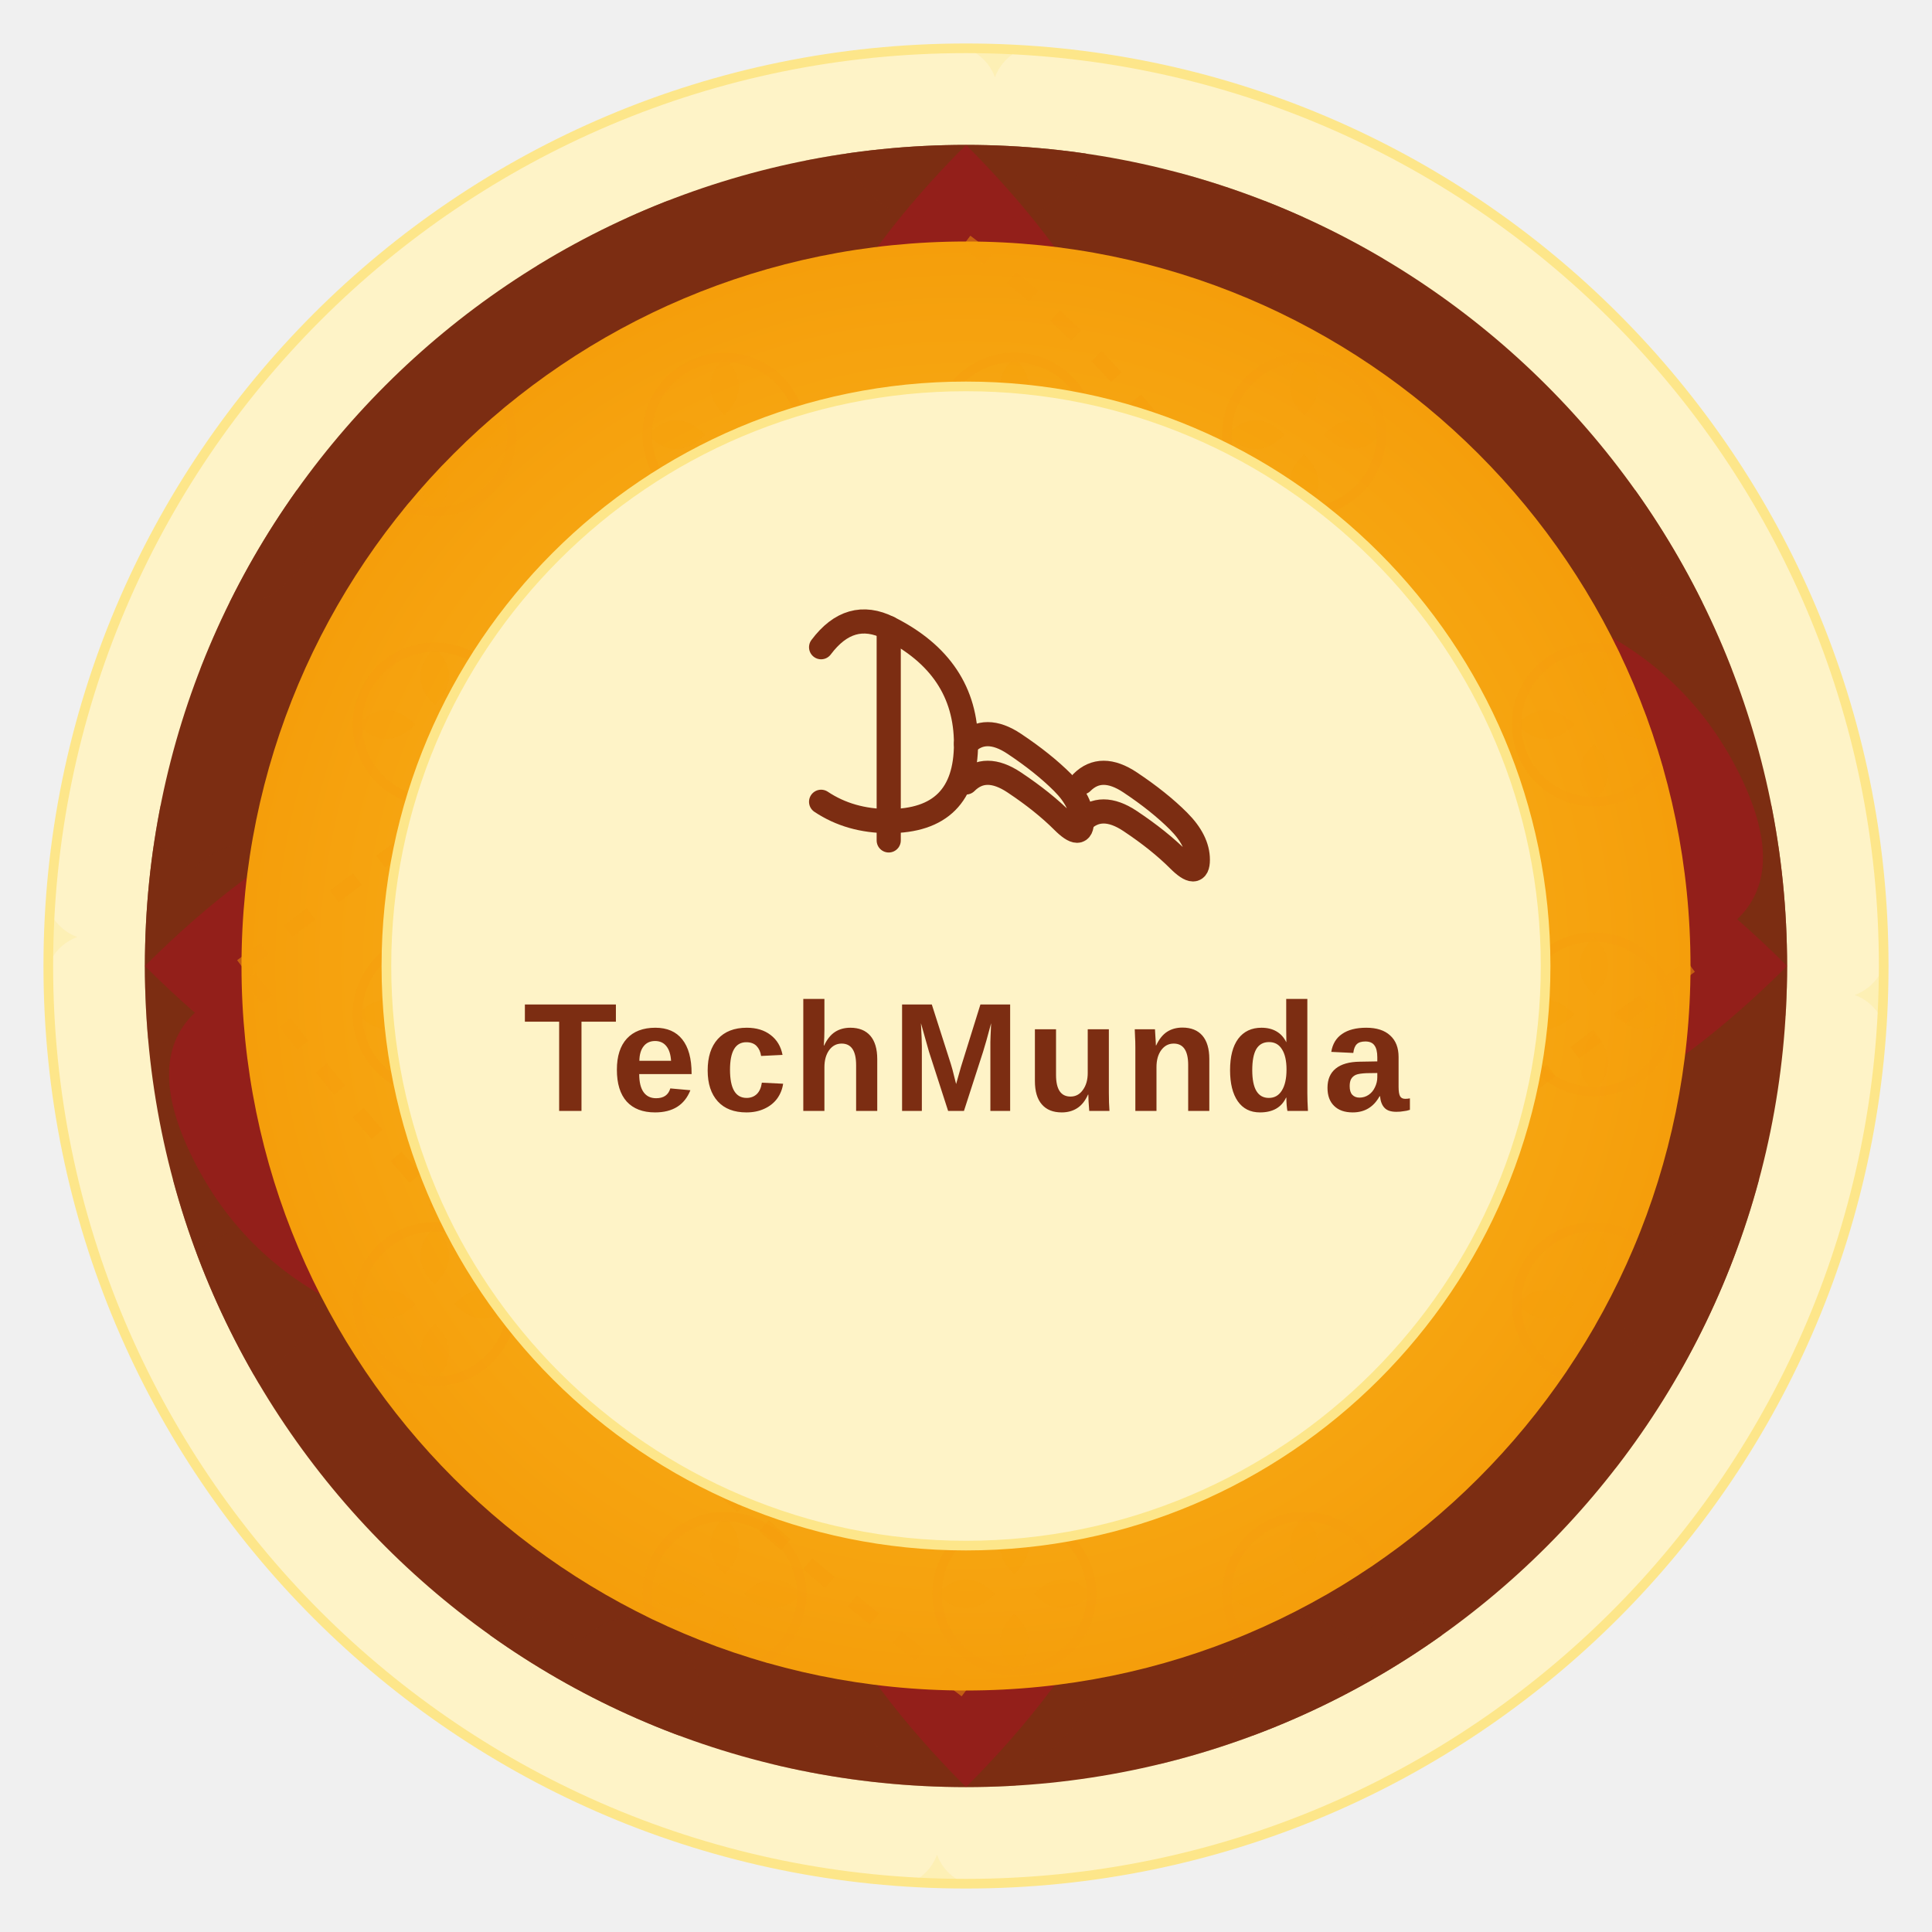
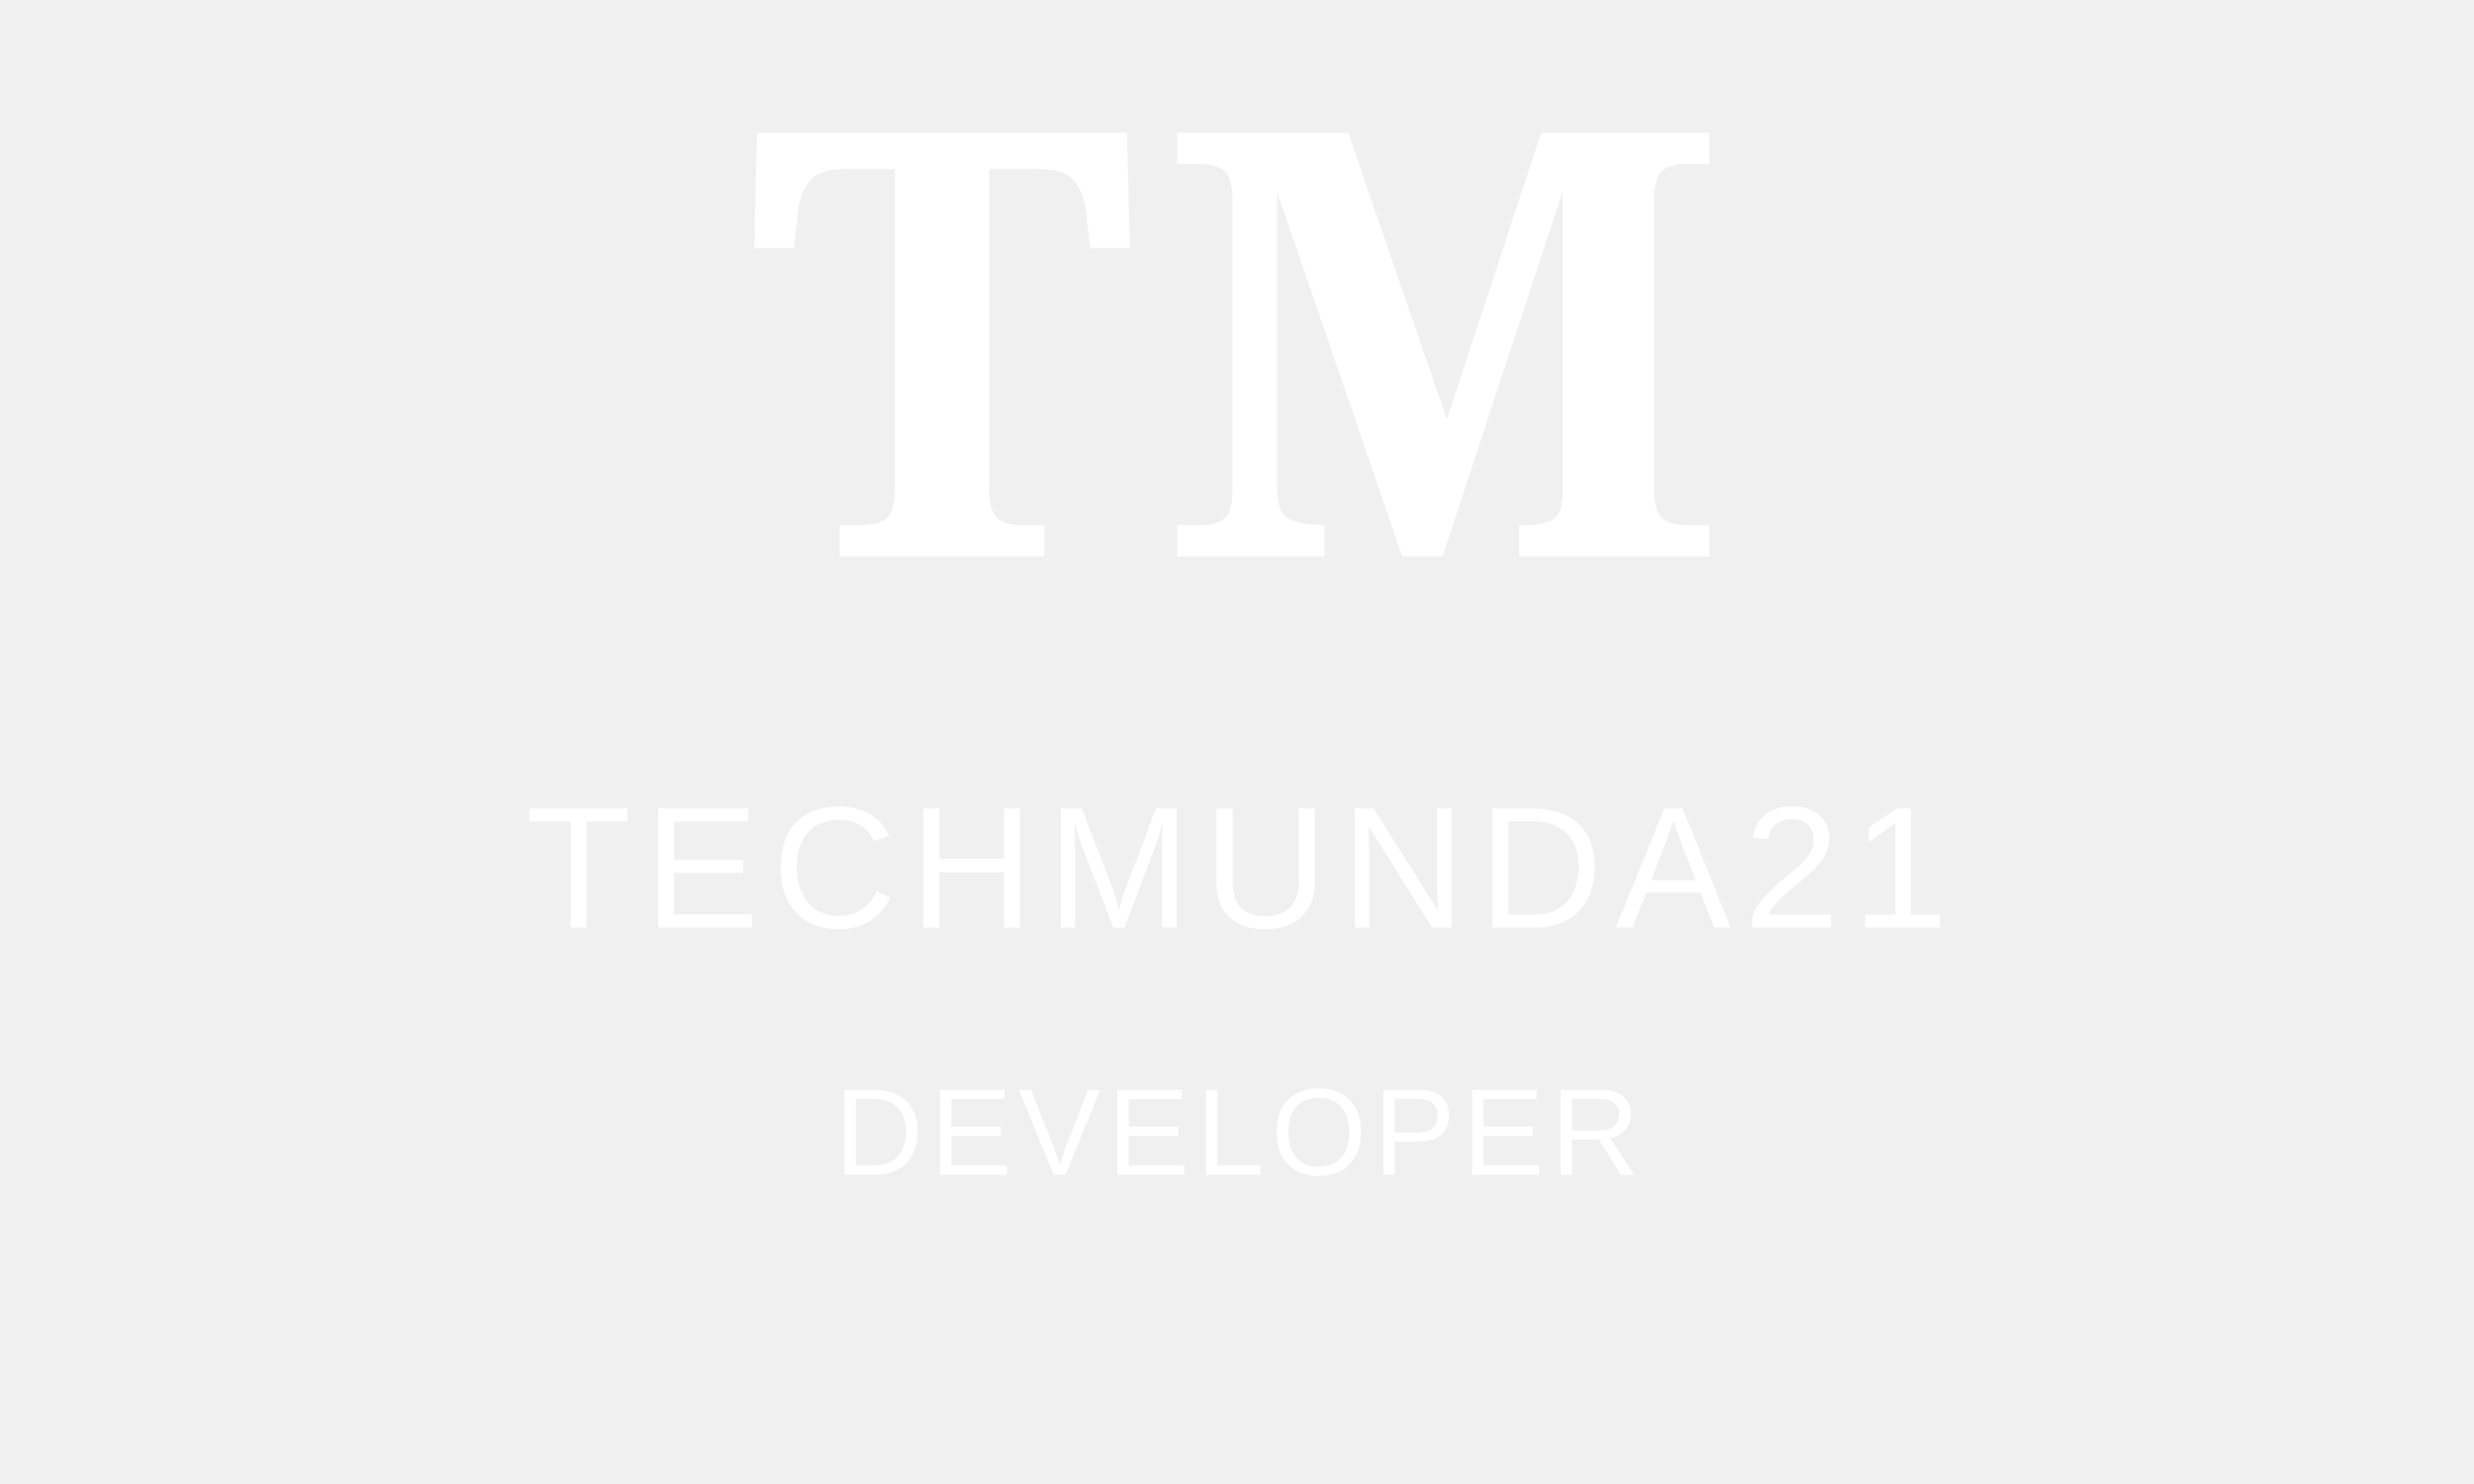
- <svg xmlns="http://www.w3.org/2000/svg" width="200" height="200" viewBox="0 0 200 200">
+ <svg xmlns="http://www.w3.org/2000/svg" width="200" height="120" viewBox="0 0 200 120">
  <defs>
-     <radialGradient id="goldGradient" cx="50%" cy="50%">
-       <stop offset="0%" stop-color="#fbbf24" />
-       <stop offset="100%" stop-color="#f59e0b" />
-     </radialGradient>
-     <pattern id="maroonPattern" x="0" y="0" width="40" height="40" patternUnits="userSpaceOnUse">
-       <path d="M 20 0 Q 25 5 30 10 Q 35 15 30 20 Q 25 25 20 20 Q 15 25 10 20 Q 5 15 10 10 Q 15 5 20 0 Z" fill="#7c2d12" opacity="0.6" />
-       <path d="M 0 20 Q 5 15 10 10 Q 15 5 20 10 Q 25 5 30 10 Q 35 15 30 20 Q 25 25 20 30 Q 15 25 10 30 Q 5 35 0 30 Z" fill="#7c2d12" opacity="0.4" />
-     </pattern>
-     <pattern id="floralPattern" x="0" y="0" width="30" height="30" patternUnits="userSpaceOnUse">
-       <circle cx="15" cy="15" r="8" fill="none" stroke="#f59e0b" stroke-width="1" opacity="0.5" />
-       <path d="M 15 7 Q 18 10 15 13 Q 12 10 15 7" fill="#f59e0b" opacity="0.4" />
-       <path d="M 7 15 Q 10 12 13 15 Q 10 18 7 15" fill="#f59e0b" opacity="0.4" />
-       <path d="M 15 23 Q 18 20 15 17 Q 12 20 15 23" fill="#f59e0b" opacity="0.4" />
-       <path d="M 23 15 Q 20 12 17 15 Q 20 18 23 15" fill="#f59e0b" opacity="0.4" />
-     </pattern>
+     <style>
+       .logo-text { fill: #ffffff; }
+       .logo-text-dark { fill: #000000; }
+     </style>
  </defs>
-   <circle cx="100" cy="100" r="95" fill="#fef3c7" stroke="#fde68a" stroke-width="1" />
-   <g transform="translate(100, 100)">
-     <path d="M 0 -95 A 5 5 0 0 1 3 -92 A 5 5 0 0 1 6 -95" fill="#fde68a" opacity="0.3" />
-     <path d="M 95 0 A 5 5 0 0 1 92 3 A 5 5 0 0 1 95 6" fill="#fde68a" opacity="0.3" />
-     <path d="M 0 95 A 5 5 0 0 1 -3 92 A 5 5 0 0 1 -6 95" fill="#fde68a" opacity="0.3" />
-     <path d="M -95 0 A 5 5 0 0 1 -92 -3 A 5 5 0 0 1 -95 -6" fill="#fde68a" opacity="0.3" />
-   </g>
-   <circle cx="100" cy="100" r="85" fill="#7c2d12" />
-   <circle cx="100" cy="100" r="85" fill="url(#maroonPattern)" />
-   <g fill="#991b1b" opacity="0.8">
-     <path d="M 100 15 Q 110 25 115 35 Q 120 45 115 50 Q 110 55 100 60 Q 90 55 85 50 Q 80 45 85 35 Q 90 25 100 15 Z" />
-     <path d="M 185 100 Q 175 110 165 115 Q 155 120 150 115 Q 145 110 140 100 Q 145 90 150 85 Q 155 80 165 85 Q 175 90 185 100 Z" />
-     <path d="M 100 185 Q 90 175 85 165 Q 80 155 85 150 Q 90 145 100 140 Q 110 145 115 150 Q 120 155 115 165 Q 110 175 100 185 Z" />
-     <path d="M 15 100 Q 25 90 35 85 Q 45 80 50 85 Q 55 90 60 100 Q 55 110 50 115 Q 45 120 35 115 Q 25 110 15 100 Z" />
-     <path d="M 135 35 Q 145 40 150 50 Q 155 60 150 65 Q 145 70 135 65 Q 125 60 130 50 Q 125 40 135 35 Z" />
-     <path d="M 165 65 Q 175 70 180 80 Q 185 90 180 95 Q 175 100 165 95 Q 155 90 160 80 Q 155 70 165 65 Z" />
-     <path d="M 65 165 Q 55 160 50 150 Q 45 140 50 135 Q 55 130 65 135 Q 75 140 70 150 Q 75 160 65 165 Z" />
-     <path d="M 35 135 Q 25 130 20 120 Q 15 110 20 105 Q 25 100 35 105 Q 45 110 40 120 Q 45 130 35 135 Z" />
-   </g>
-   <circle cx="100" cy="100" r="75" fill="url(#goldGradient)" />
-   <circle cx="100" cy="100" r="75" fill="url(#floralPattern)" opacity="0.6" />
-   <g stroke="#f59e0b" stroke-width="1.5" fill="none" opacity="0.5">
-     <path d="M 100 25 Q 120 40 130 60 Q 135 80 130 100" stroke-dasharray="3,3" />
-     <path d="M 175 100 Q 155 115 135 130 Q 115 145 100 150" stroke-dasharray="3,3" />
-     <path d="M 100 175 Q 80 160 60 140 Q 40 120 25 100" stroke-dasharray="3,3" />
-     <path d="M 25 100 Q 45 85 65 70 Q 85 55 100 50" stroke-dasharray="3,3" />
-   </g>
-   <circle cx="100" cy="100" r="60" fill="#fef3c7" stroke="#fde68a" stroke-width="1" />
-   <g transform="translate(100, 75)">
-     <path d="M -15 -8 Q -12 -12 -8 -10 Q -4 -8 -2 -5 Q 0 -2 0 2 Q 0 6 -2 8 Q -4 10 -8 10 Q -12 10 -15 8" stroke="#7c2d12" stroke-width="2.5" fill="none" stroke-linecap="round" stroke-linejoin="round" />
-     <line x1="-8" y1="-10" x2="-8" y2="12" stroke="#7c2d12" stroke-width="2.5" stroke-linecap="round" />
-     <path d="M 0 2 Q 2 0 5 2 Q 8 4 10 6 Q 12 8 12 10 Q 12 12 10 10 Q 8 8 5 6 Q 2 4 0 6" stroke="#7c2d12" stroke-width="2.5" fill="none" stroke-linecap="round" stroke-linejoin="round" />
-     <path d="M 12 6 Q 14 4 17 6 Q 20 8 22 10 Q 24 12 24 14 Q 24 16 22 14 Q 20 12 17 10 Q 14 8 12 10" stroke="#7c2d12" stroke-width="2.5" fill="none" stroke-linecap="round" stroke-linejoin="round" />
-   </g>
-   <text x="100" y="115" font-family="Arial, sans-serif" font-size="16" font-weight="600" fill="#7c2d12" text-anchor="middle" letter-spacing="0.5px">TechMunda</text>
+   <text x="100" y="45" font-family="Georgia, serif" font-size="48" font-weight="bold" class="logo-text" text-anchor="middle" letter-spacing="2px">TM</text>
+   <text x="100" y="75" font-family="Arial, sans-serif" font-size="14" font-weight="400" class="logo-text" text-anchor="middle" letter-spacing="1px">TECHMUNDA21</text>
+   <text x="100" y="95" font-family="Arial, sans-serif" font-size="10" font-weight="400" class="logo-text" text-anchor="middle" letter-spacing="0.5px">DEVELOPER</text>
</svg>
